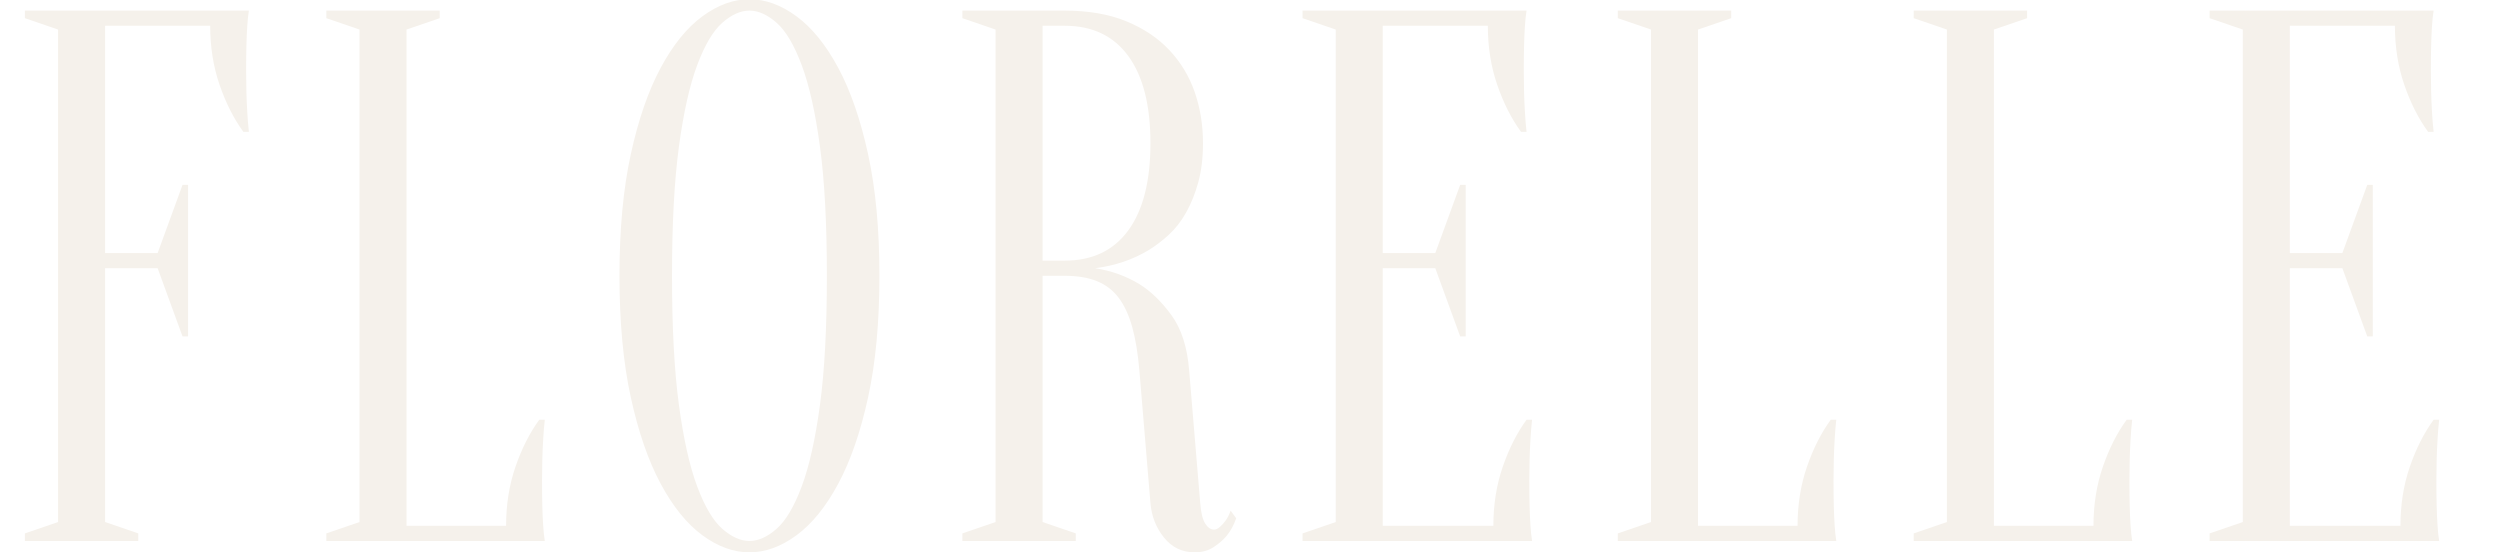
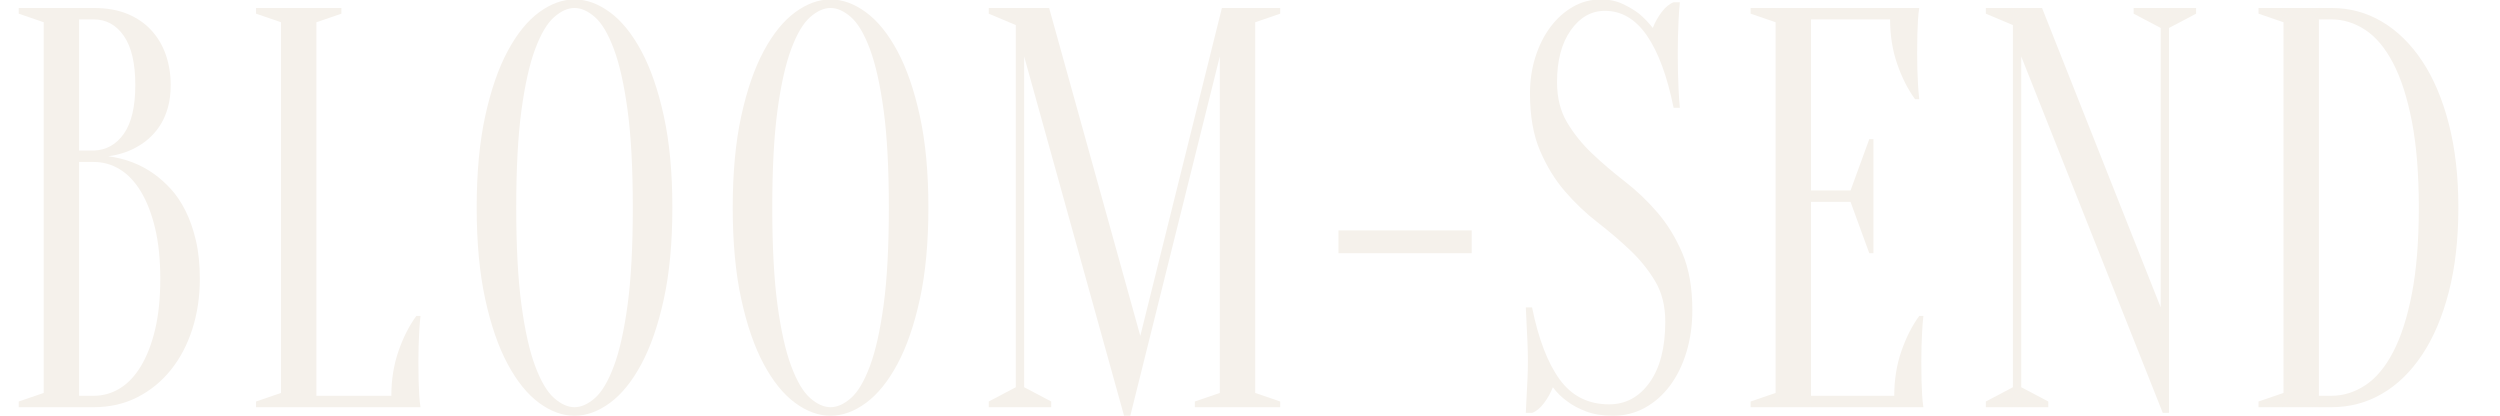
- <svg xmlns="http://www.w3.org/2000/svg" viewBox="0 0 3299.60 728" fill="#f5f1eb">
+ <svg xmlns="http://www.w3.org/2000/svg" viewBox="0 0 4383.65 728" fill="#f5f1eb">
  <g transform="translate(0 714) scale(.73 -1)">
-     <path transform="translate(0 0)" d="M190 360V25L250 10V0H45V10L105 25V675L45 690V700H450Q448 691 447 679Q446 668 445.5 653.5Q445 639 445 620Q445 606 445.5 592.5Q446 579 447 567Q448 553 450 540H440Q414 566 397.0 602.0Q380 638 380 680H190V380H285L330 470H340V270H330L285 360Z" />
-     <path transform="translate(545 0)" d="M190 20H370Q370 62 387.0 98.0Q404 134 430 160H440Q438 147 437 133Q436 121 435.5 107.0Q435 93 435 80Q435 61 435.5 46.5Q436 32 437 21Q438 9 440 0H45V10L105 25V675L45 690V700H250V690L190 675Z" />
-     <path transform="translate(1080 0)" d="M510 350Q510 258 489.5 189.5Q469 121 435.5 75.5Q402 30 360.0 7.5Q318 -15 275 -15Q232 -15 190.0 7.5Q148 30 114.5 75.5Q81 121 60.5 189.5Q40 258 40 350Q40 442 60.5 510.5Q81 579 114.5 624.5Q148 670 190.0 692.5Q232 715 275 715Q318 715 360.0 692.5Q402 670 435.5 624.5Q469 579 489.5 510.5Q510 442 510 350ZM415 350Q415 453 402.5 520.5Q390 588 369.5 628.0Q349 668 324.0 684.0Q299 700 275 700Q251 700 226.0 684.0Q201 668 180.5 628.0Q160 588 147.5 520.5Q135 453 135 350Q135 247 147.5 179.5Q160 112 180.5 72.0Q201 32 226.0 16.0Q251 0 275 0Q299 0 324.0 16.0Q349 32 369.5 72.0Q390 112 402.5 179.5Q415 247 415 350Z" />
-     <path transform="translate(1695 0)" d="M230 700Q294 700 341.0 686.0Q388 672 419.0 648.0Q450 624 465.0 592.5Q480 561 480 525Q480 496 471.5 473.5Q463 451 449.5 433.5Q436 416 418.0 404.0Q400 392 382 384Q339 365 285 360Q329 355 365 339Q396 325 423.0 298.0Q450 271 455 225L475 50Q477 31 484.0 23.0Q491 15 500 15Q505 15 510.5 18.5Q516 22 521 27Q526 32 530 40L540 30Q534 17 523 7Q514 -1 499.5 -8.0Q485 -15 465 -15Q431 -15 409.5 4.5Q388 24 385 50L365 225Q361 259 352.0 282.5Q343 306 327.5 321.0Q312 336 288.0 343.0Q264 350 230 350H190V25L250 10V0H45V10L105 25V675L45 690V700ZM385 525Q385 600 345.0 640.0Q305 680 230 680H190V370H230Q305 370 345.0 410.0Q385 450 385 525Z" />
-     <path transform="translate(2310 0)" d="M390 20Q390 62 407.0 98.0Q424 134 450 160H460Q458 147 457 133Q456 121 455.5 107.0Q455 93 455 80Q455 61 455.5 46.5Q456 32 457 21Q458 9 460 0H45V10L105 25V675L45 690V700H450Q448 691 447 679Q446 668 445.5 653.5Q445 639 445 620Q445 606 445.5 592.5Q446 579 447 567Q448 553 450 540H440Q414 566 397.0 602.0Q380 638 380 680H190V380H285L330 470H340V270H330L285 360H190V20Z" />
-     <path transform="translate(2880 0)" d="M190 20H370Q370 62 387.0 98.0Q404 134 430 160H440Q438 147 437 133Q436 121 435.5 107.0Q435 93 435 80Q435 61 435.5 46.5Q436 32 437 21Q438 9 440 0H45V10L105 25V675L45 690V700H250V690L190 675Z" />
-     <path transform="translate(3415 0)" d="M190 20H370Q370 62 387.0 98.0Q404 134 430 160H440Q438 147 437 133Q436 121 435.5 107.0Q435 93 435 80Q435 61 435.5 46.5Q436 32 437 21Q438 9 440 0H45V10L105 25V675L45 690V700H250V690L190 675Z" />
-     <path transform="translate(3950 0)" d="M390 20Q390 62 407.0 98.0Q424 134 450 160H460Q458 147 457 133Q456 121 455.5 107.0Q455 93 455 80Q455 61 455.5 46.5Q456 32 457 21Q458 9 460 0H45V10L105 25V675L45 690V700H450Q448 691 447 679Q446 668 445.5 653.5Q445 639 445 620Q445 606 445.5 592.5Q446 579 447 567Q448 553 450 540H440Q414 566 397.0 602.0Q380 638 380 680H190V380H285L330 470H340V270H330L285 360H190V20Z" />
+     <path transform="translate(0 0)" d="M45 0V10L105 25V675L45 690V700H225Q272 700 306.5 689.5Q341 679 364.0 660.5Q387 642 398.5 617.5Q410 593 410 565Q410 543 403.5 526.0Q397 509 386.5 496.5Q376 484 362.5 474.5Q349 465 335 459Q302 444 260 440Q322 434 370 409Q391 398 410.5 382.5Q430 367 445.5 344.5Q461 322 470.5 292.5Q480 263 480 225Q480 178 462.0 137.0Q444 96 410.5 65.5Q377 35 330.0 17.5Q283 0 225 0ZM190 430V20H225Q259 20 288.0 33.0Q317 46 338.5 72.0Q360 98 372.5 136.0Q385 174 385 225Q385 276 372.5 314.0Q360 352 338.5 378.0Q317 404 288.0 417.0Q259 430 225 430ZM190 450H225Q270 451 297.5 479.5Q325 508 325 565Q325 622 297.5 651.0Q270 680 225 680H190Z" />
+     <path transform="translate(570 0)" d="M190 20H370Q370 62 387.0 98.0Q404 134 430 160H440Q438 147 437 133Q436 121 435.5 107.0Q435 93 435 80Q435 61 435.5 46.5Q436 32 437 21Q438 9 440 0H45V10L105 25V675L45 690V700H250V690L190 675Z" />
+     <path transform="translate(1105 0)" d="M510 350Q510 258 489.5 189.5Q469 121 435.5 75.5Q402 30 360.0 7.5Q318 -15 275 -15Q232 -15 190.0 7.5Q148 30 114.5 75.5Q81 121 60.5 189.5Q40 258 40 350Q40 442 60.5 510.5Q81 579 114.5 624.5Q148 670 190.0 692.5Q232 715 275 715Q318 715 360.0 692.5Q402 670 435.5 624.5Q469 579 489.5 510.5Q510 442 510 350ZM415 350Q415 453 402.5 520.5Q390 588 369.5 628.0Q349 668 324.0 684.0Q299 700 275 700Q251 700 226.0 684.0Q201 668 180.5 628.0Q160 588 147.5 520.5Q135 453 135 350Q135 247 147.5 179.5Q160 112 180.5 72.0Q201 32 226.0 16.0Q251 0 275 0Q299 0 324.0 16.0Q349 32 369.5 72.0Q390 112 402.5 179.5Q415 247 415 350Z" />
+     <path transform="translate(1720 0)" d="M510 350Q510 258 489.5 189.5Q469 121 435.5 75.5Q402 30 360.0 7.5Q318 -15 275 -15Q232 -15 190.0 7.5Q148 30 114.5 75.5Q81 121 60.5 189.5Q40 258 40 350Q40 442 60.5 510.5Q81 579 114.5 624.5Q148 670 190.0 692.5Q232 715 275 715Q318 715 360.0 692.5Q402 670 435.5 624.5Q469 579 489.5 510.5Q510 442 510 350ZM415 350Q415 453 402.5 520.5Q390 588 369.5 628.0Q349 668 324.0 684.0Q299 700 275 700Q251 700 226.0 684.0Q201 668 180.5 628.0Q160 588 147.5 520.5Q135 453 135 350Q135 247 147.5 179.5Q160 112 180.5 72.0Q201 32 226.0 16.0Q251 0 275 0Q299 0 324.0 16.0Q349 32 369.5 72.0Q390 112 402.5 179.5Q415 247 415 350Z" />
+     <path transform="translate(2335 0)" d="M600 700H740V690L680 675V25L740 10V0H535V10L595 25V615L380 -15H365L125 615V35L190 10V0H40V10L105 35V670L40 690V700H185L404 125Z" />
+     <path transform="translate(3185 0)" d="M350 310V270H30V310Z" />
+     <path transform="translate(3630 0)" d="M110 570Q110 529 134.0 499.5Q158 470 194.0 445.0Q230 420 272.5 396.0Q315 372 351.0 341.5Q387 311 411.0 270.0Q435 229 435 170Q435 131 421.0 97.0Q407 63 381.5 38.0Q356 13 321.0 -1.0Q286 -15 245 -15Q207 -15 180.0 -7.5Q153 0 135 10Q114 21 100 35Q92 20 78.5 7.0Q65 -6 50 -10H35Q36 4 37 20Q38 33 39.0 49.0Q40 65 40 80Q40 97 39.0 113.5Q38 130 37 144Q36 160 35 175H50Q73 92 116.5 48.5Q160 5 235 5Q295 5 332.5 43.5Q370 82 370 150Q370 191 346.0 220.5Q322 250 286.0 275.0Q250 300 207.5 324.0Q165 348 129.0 378.5Q93 409 69.0 450.0Q45 491 45 550Q45 584 58.0 614.0Q71 644 94.0 666.5Q117 689 148.0 702.0Q179 715 215 715Q245 715 268.0 707.0Q291 699 307 690Q325 679 340 665Q348 680 361.5 693.0Q375 706 390 710H405Q403 695 402 680Q401 666 400.5 650.5Q400 635 400 620Q400 603 400.5 586.5Q401 570 402 556Q403 540 405 525H390Q367 608 326.0 651.5Q285 695 225 695Q176 695 143.0 661.0Q110 627 110 570Z" />
+     <path transform="translate(4160 0)" d="M390 20Q390 62 407.0 98.0Q424 134 450 160H460Q458 147 457 133Q456 121 455.5 107.0Q455 93 455 80Q455 61 455.5 46.5Q456 32 457 21Q458 9 460 0H45V10L105 25V675L45 690V700H450Q448 691 447 679Q446 668 445.5 653.5Q445 639 445 620Q445 606 445.5 592.5Q446 579 447 567Q448 553 450 540H440Q414 566 397.0 602.0Q380 638 380 680H190V380H285L330 470H340V270H330L285 360H190V20Z" />
+     <path transform="translate(4730 0)" d="M460 665 395 690V700H545V690L480 665V-10H465L125 615V35L190 10V0H40V10L105 35V670L40 690V700H175L460 175Z" />
+     <path transform="translate(5380 0)" d="M220 700Q286 700 341.5 676.0Q397 652 438.0 607.0Q479 562 502.0 497.0Q525 432 525 350Q525 267 502.0 202.0Q479 137 438.0 92.0Q397 47 341.5 23.5Q286 0 220 0H45V10L105 25V675L45 690V700ZM190 680V20H220Q263 20 301.5 38.5Q340 57 368.5 97.0Q397 137 413.5 199.5Q430 262 430 350Q430 438 413.5 500.5Q397 563 368.5 603.0Q340 643 301.5 661.5Q263 680 220 680Z" />
  </g>
</svg>
